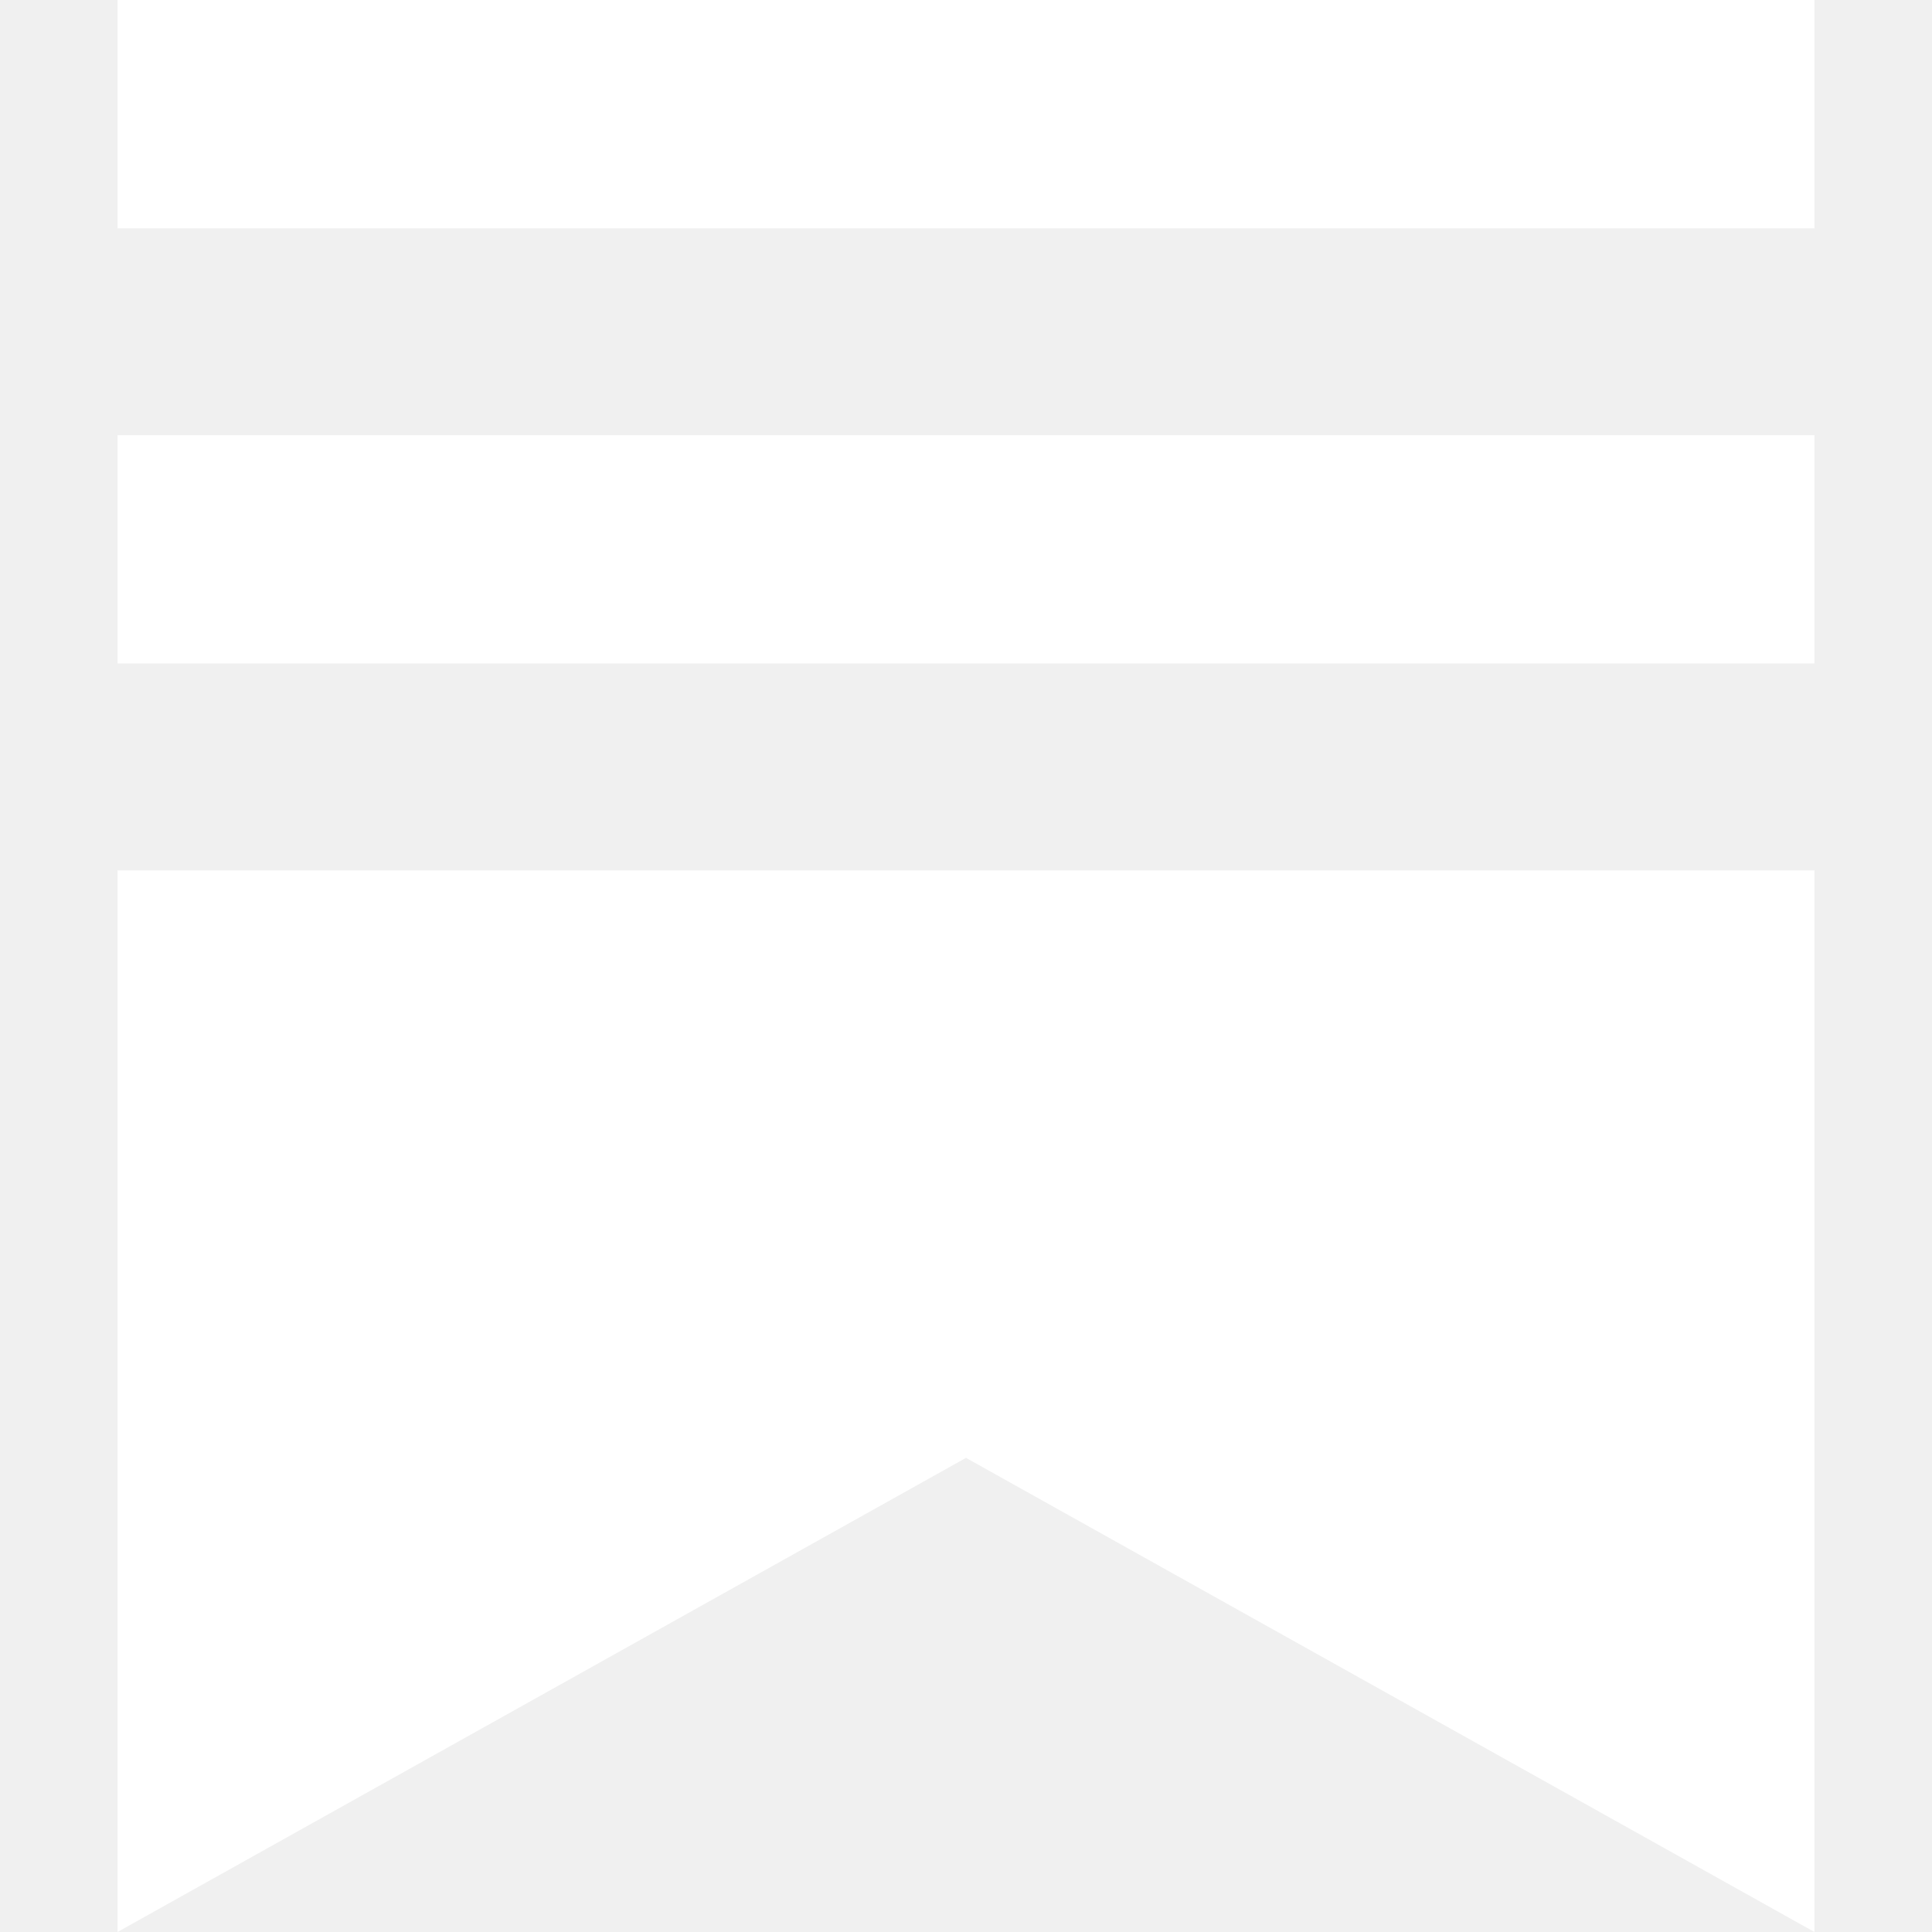
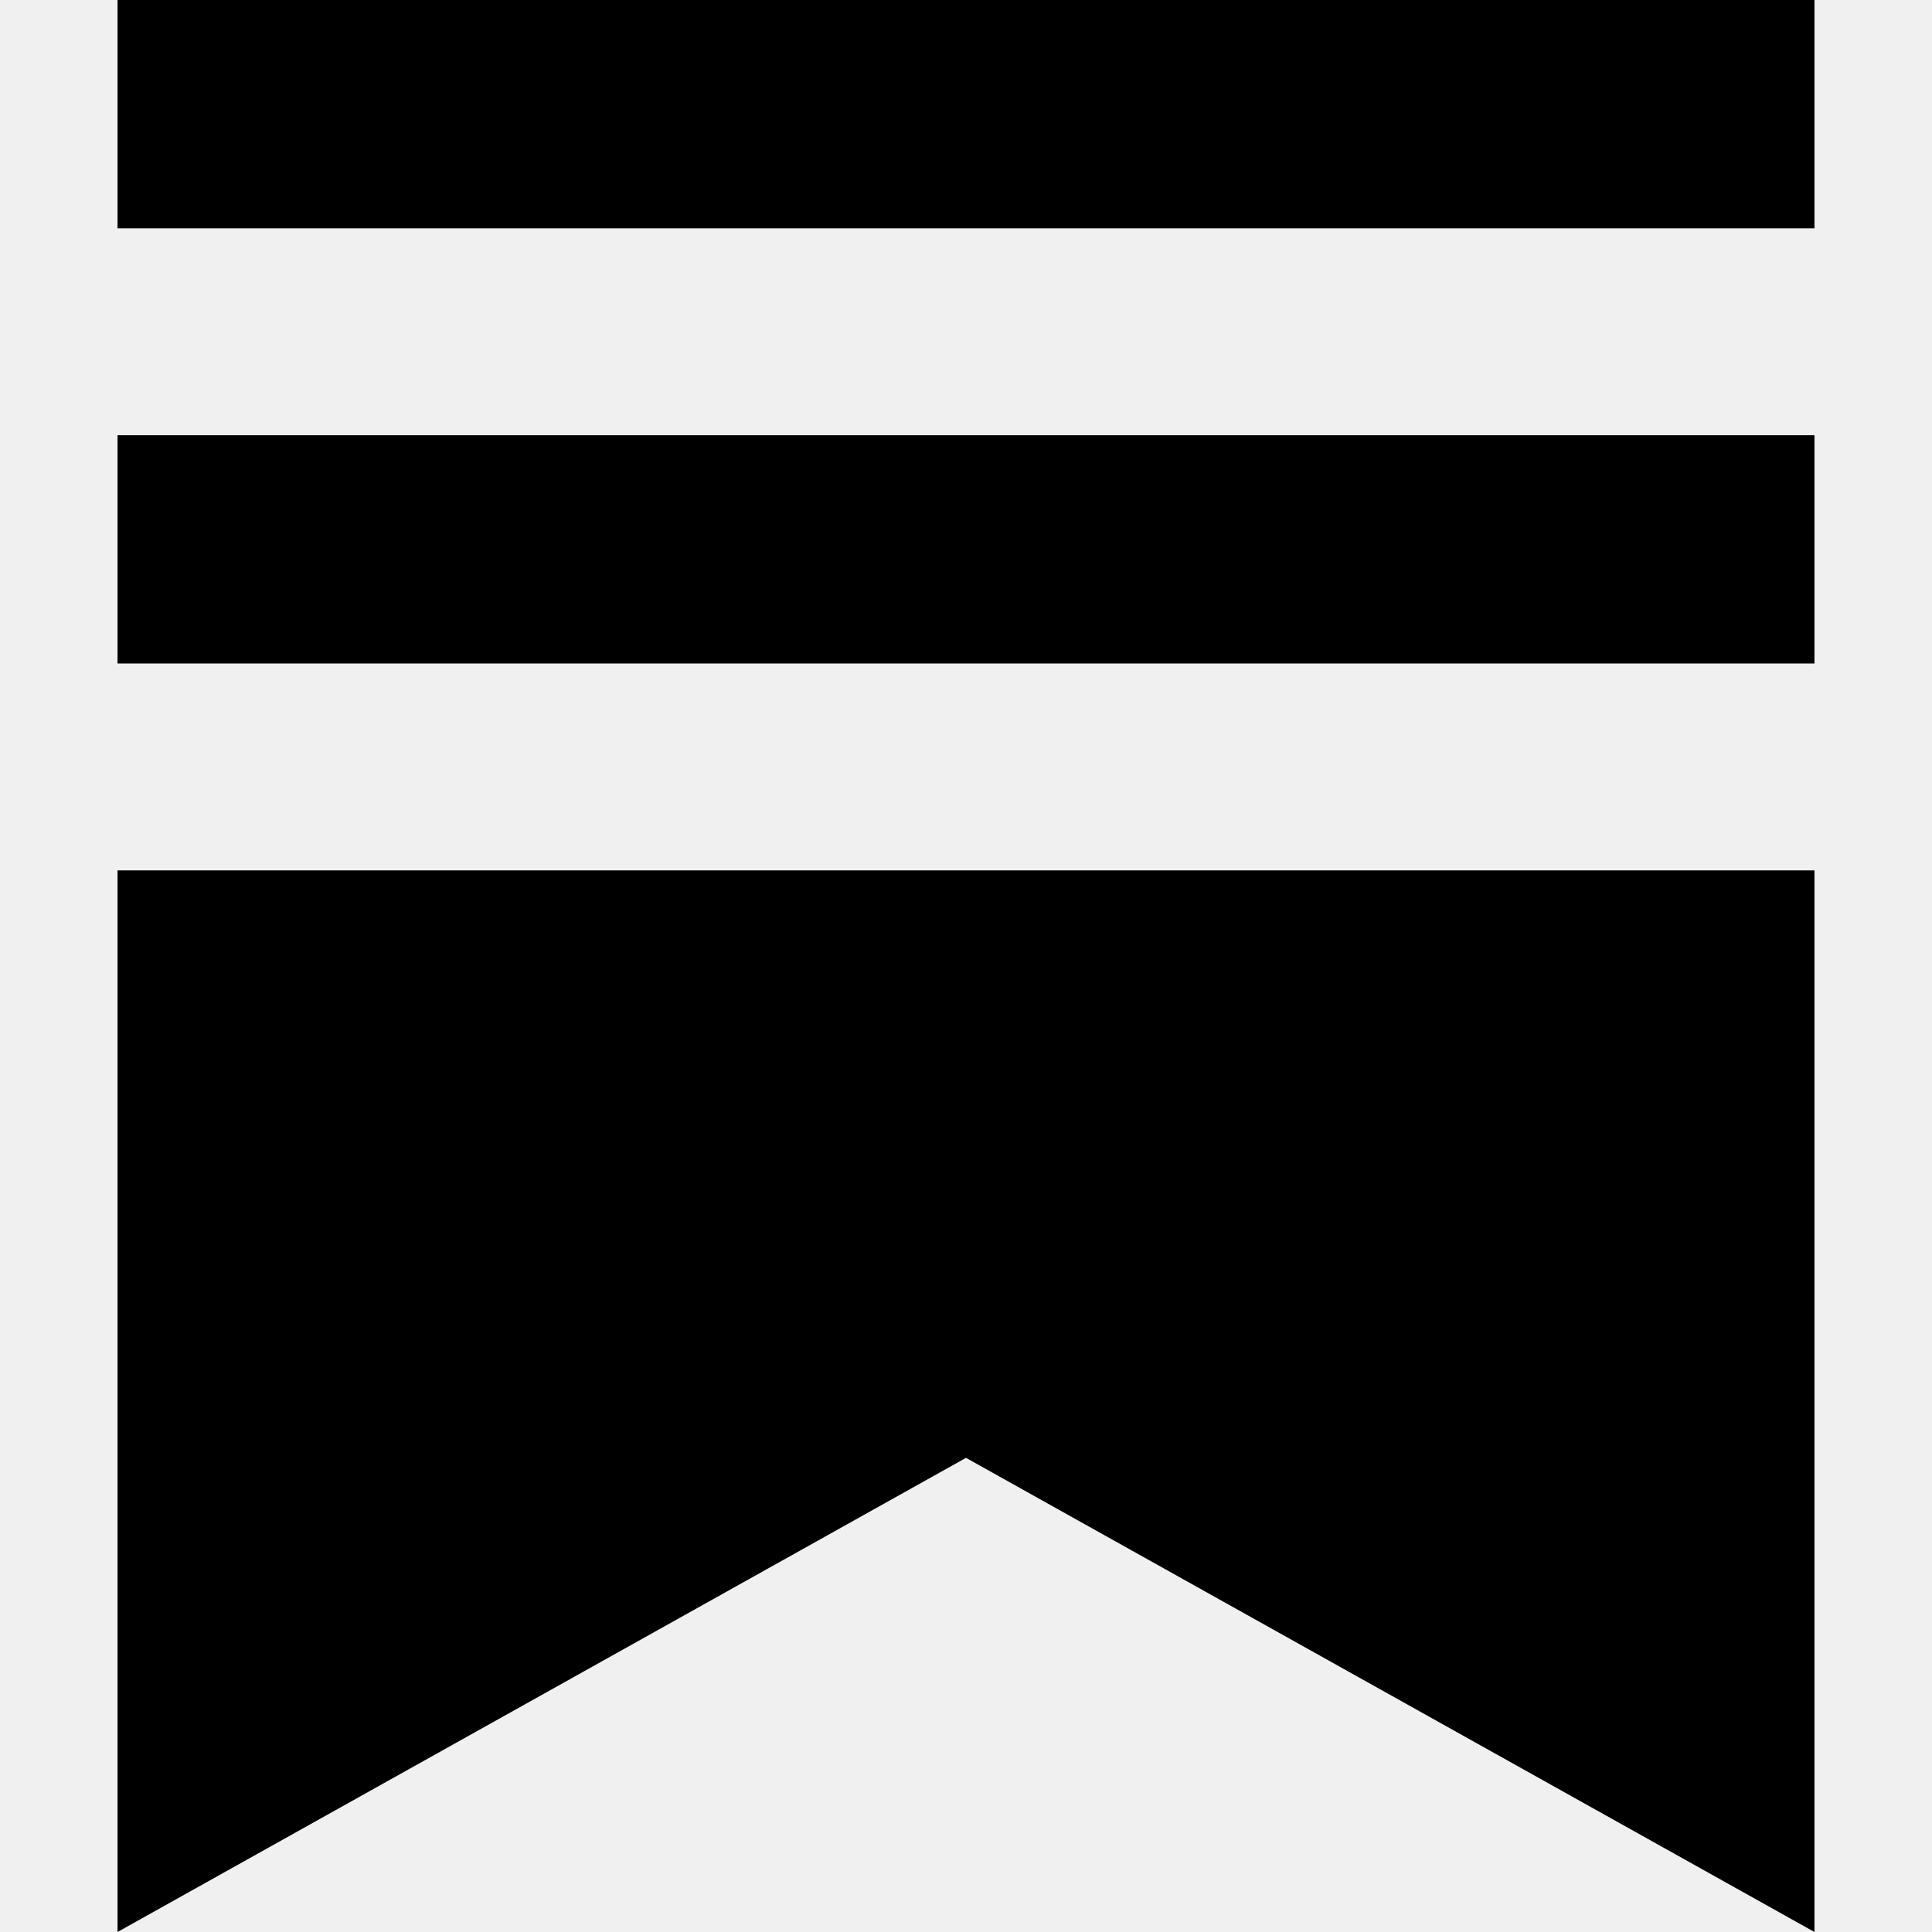
<svg xmlns="http://www.w3.org/2000/svg" role="img" viewBox="0 0 24 24">
-   <path fill="white" d="M22.539 8.242H1.46V5.406h21.08v2.836zM1.46 10.812V24L12 18.11 22.54 24V10.812H1.46zM22.54 0H1.46v2.836h21.08V0z" />
+   <path fill="currentColor" d="M22.539 8.242H1.46V5.406h21.08v2.836zM1.46 10.812V24L12 18.11 22.54 24V10.812H1.46zM22.54 0H1.46v2.836h21.08V0z" />
</svg>
